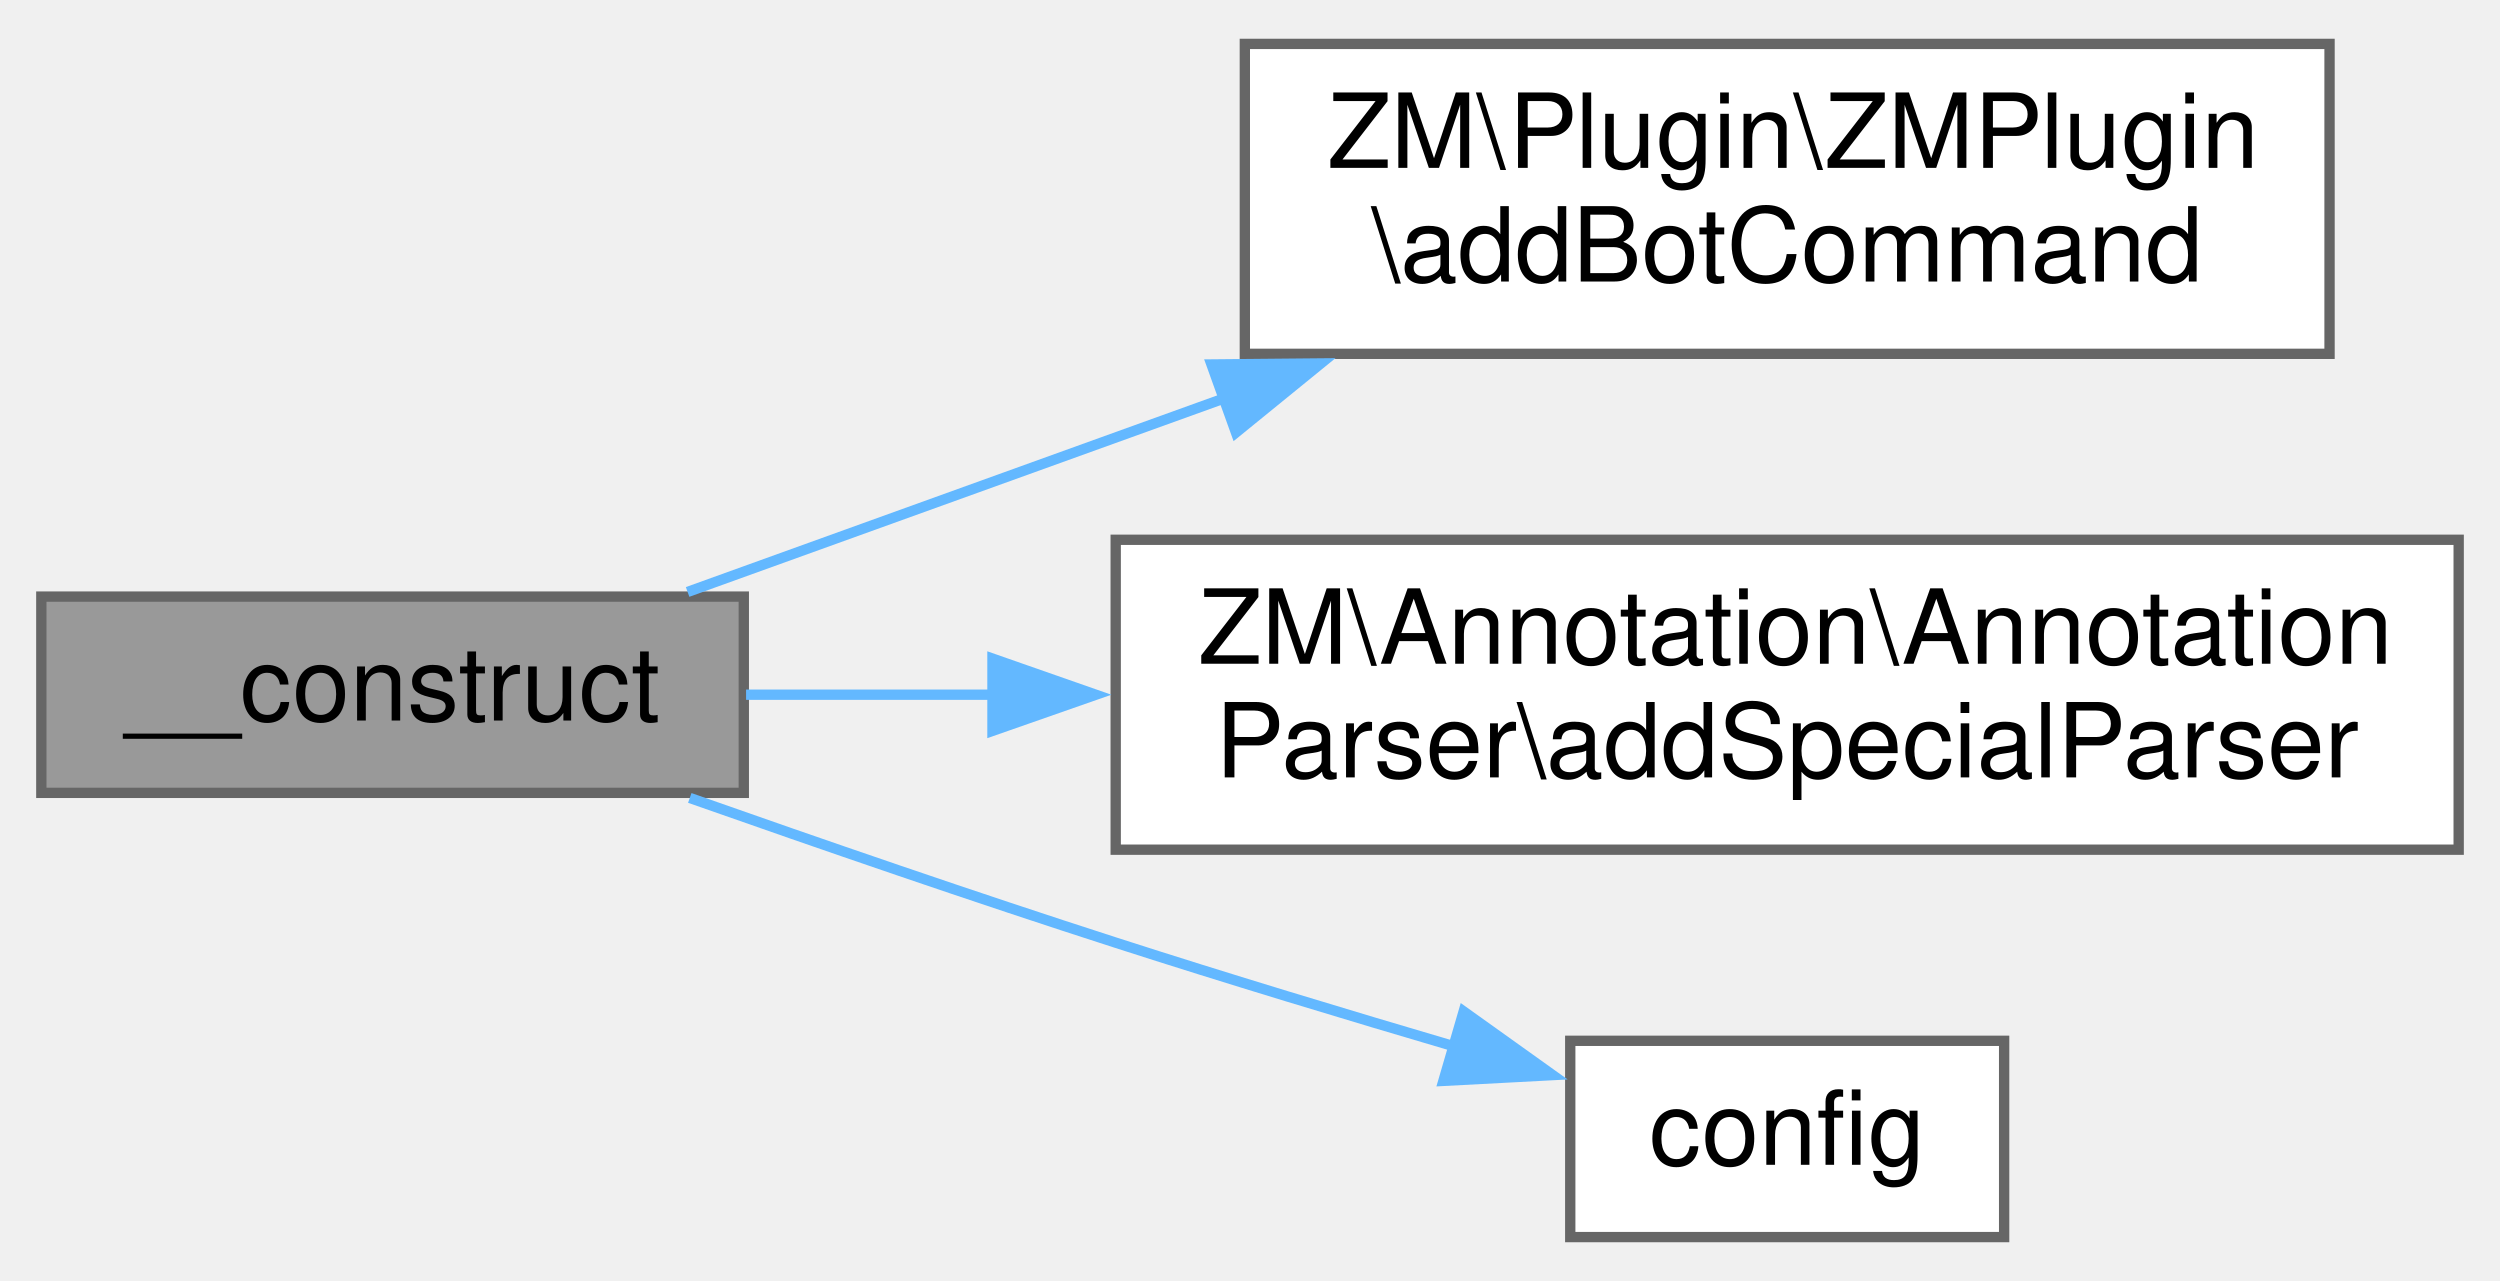
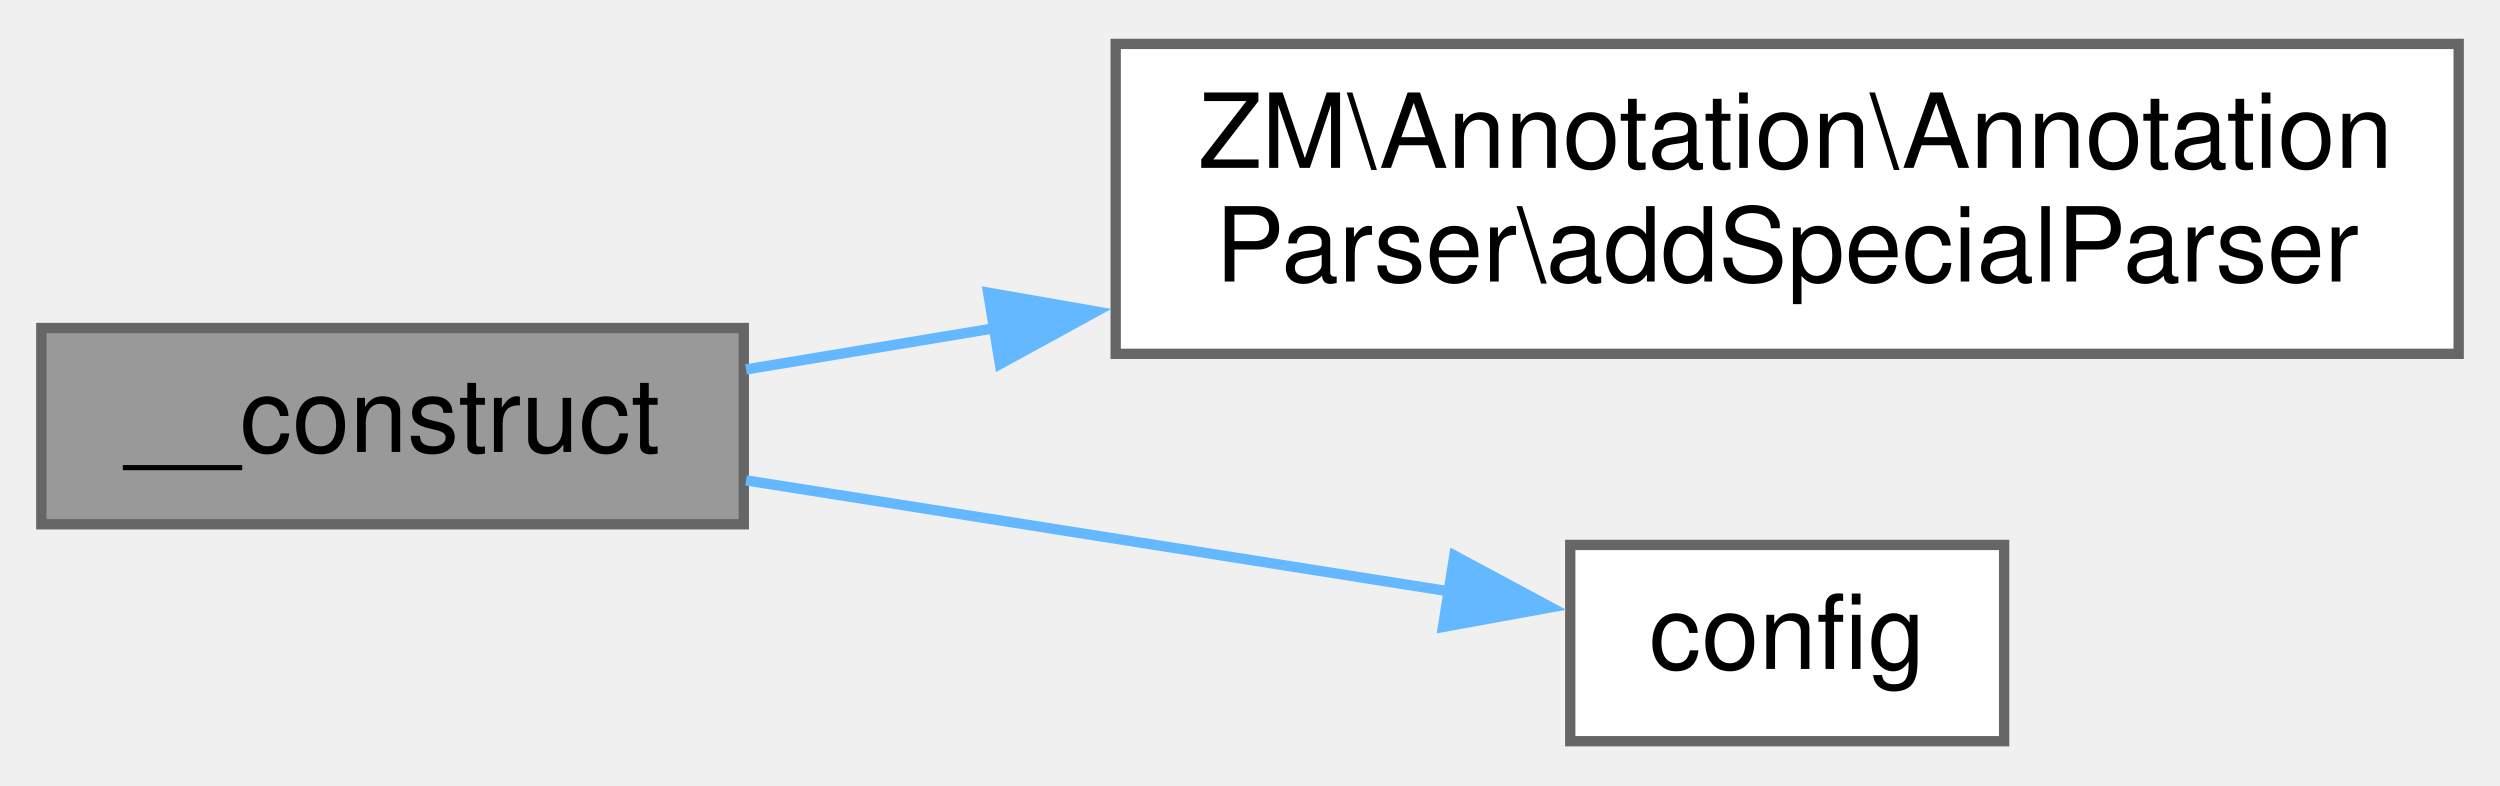
- <svg xmlns="http://www.w3.org/2000/svg" xmlns:xlink="http://www.w3.org/1999/xlink" width="242pt" height="124pt" viewBox="0.00 0.00 242.00 123.50">
-   <g id="graph0" class="graph" transform="scale(1 1) rotate(0) translate(4 119.5)">
+ <svg xmlns="http://www.w3.org/2000/svg" xmlns:xlink="http://www.w3.org/1999/xlink" width="242pt" height="76pt" viewBox="0.00 0.00 242.00 75.50">
+   <g id="graph0" class="graph" transform="scale(1 1) rotate(0) translate(4 71.5)">
    <g id="node1" class="node">
      <g id="a_node1">
        <a xlink:title=" ">
-           <polygon fill="#999999" stroke="#666666" points="68,-62 0,-62 0,-43 68,-43 68,-62" />
-           <text text-anchor="middle" x="34" y="-50" font-family="Helvetica,sans-Serif" font-size="10.00">__construct</text>
+           <polygon fill="#999999" stroke="#666666" points="68,-40 0,-40 0,-21 68,-21 68,-40" />
+           <text text-anchor="middle" x="34" y="-28" font-family="Helvetica,sans-Serif" font-size="10.00">__construct</text>
        </a>
      </g>
    </g>
    <g id="node2" class="node">
      <g id="a_node2">
-         <a xlink:href="class_z_m_1_1_plugin_1_1_z_m_plugin.html#a2a7453aa099c39db14e3c084f3fc98dd" target="_top" xlink:title=" ">
-           <polygon fill="white" stroke="#666666" points="221.5,-115.5 116.5,-115.5 116.5,-85.5 221.5,-85.5 221.5,-115.5" />
-           <text text-anchor="start" x="124.5" y="-103.5" font-family="Helvetica,sans-Serif" font-size="10.00">ZM\Plugin\ZMPlugin</text>
-           <text text-anchor="middle" x="169" y="-92.5" font-family="Helvetica,sans-Serif" font-size="10.00">\addBotCommand</text>
-         </a>
-       </g>
-     </g>
-     <g id="edge1" class="edge">
-       <path fill="none" stroke="#63b8ff" d="M62.56,-62.45C77.62,-67.88 96.81,-74.81 114.67,-81.25" />
-       <polygon fill="#63b8ff" stroke="#63b8ff" points="113.27,-84.47 123.86,-84.57 115.64,-77.88 113.27,-84.47" />
-     </g>
-     <g id="node3" class="node">
-       <g id="a_node3">
        <a xlink:href="class_z_m_1_1_annotation_1_1_annotation_parser.html#a501d75c2f332acc750ebf06c84b66613" target="_top" xlink:title=" ">
          <polygon fill="white" stroke="#666666" points="234,-67.5 104,-67.5 104,-37.5 234,-37.5 234,-67.5" />
          <text text-anchor="start" x="112" y="-55.5" font-family="Helvetica,sans-Serif" font-size="10.00">ZM\Annotation\Annotation</text>
          <text text-anchor="middle" x="169" y="-44.5" font-family="Helvetica,sans-Serif" font-size="10.00">Parser\addSpecialParser</text>
        </a>
      </g>
    </g>
-     <g id="edge2" class="edge">
-       <path fill="none" stroke="#63b8ff" d="M68.22,-52.5C75.62,-52.5 83.77,-52.5 92.12,-52.5" />
-       <polygon fill="#63b8ff" stroke="#63b8ff" points="92.07,-56 102.07,-52.5 92.07,-49 92.07,-56" />
+     <g id="edge1" class="edge">
+       <path fill="none" stroke="#63b8ff" d="M68.22,-35.99C75.71,-37.23 83.96,-38.6 92.4,-40" />
+       <polygon fill="#63b8ff" stroke="#63b8ff" points="91.65,-43.42 102.09,-41.6 92.79,-36.51 91.65,-43.42" />
    </g>
-     <g id="node4" class="node">
-       <g id="a_node4">
+     <g id="node3" class="node">
+       <g id="a_node3">
        <a xlink:href="global__functions_8php.html#a71de63d02514c7e74d68338f4424139f" target="_top" xlink:title=" ">
          <polygon fill="white" stroke="#666666" points="190,-19 148,-19 148,0 190,0 190,-19" />
          <text text-anchor="middle" x="169" y="-7" font-family="Helvetica,sans-Serif" font-size="10.00">config</text>
        </a>
      </g>
    </g>
-     <g id="edge3" class="edge">
-       <path fill="none" stroke="#63b8ff" d="M62.77,-42.51C75.32,-38.09 90.36,-32.89 104,-28.5 114.69,-25.05 126.47,-21.49 136.97,-18.4" />
-       <polygon fill="#63b8ff" stroke="#63b8ff" points="137.68,-21.84 146.3,-15.68 135.72,-15.12 137.68,-21.84" />
+     <g id="edge2" class="edge">
+       <path fill="none" stroke="#63b8ff" d="M68.22,-25.25C89.06,-21.96 115.77,-17.75 136.31,-14.5" />
+       <polygon fill="#63b8ff" stroke="#63b8ff" points="136.78,-17.97 146.11,-12.96 135.68,-11.06 136.78,-17.97" />
    </g>
  </g>
</svg>
